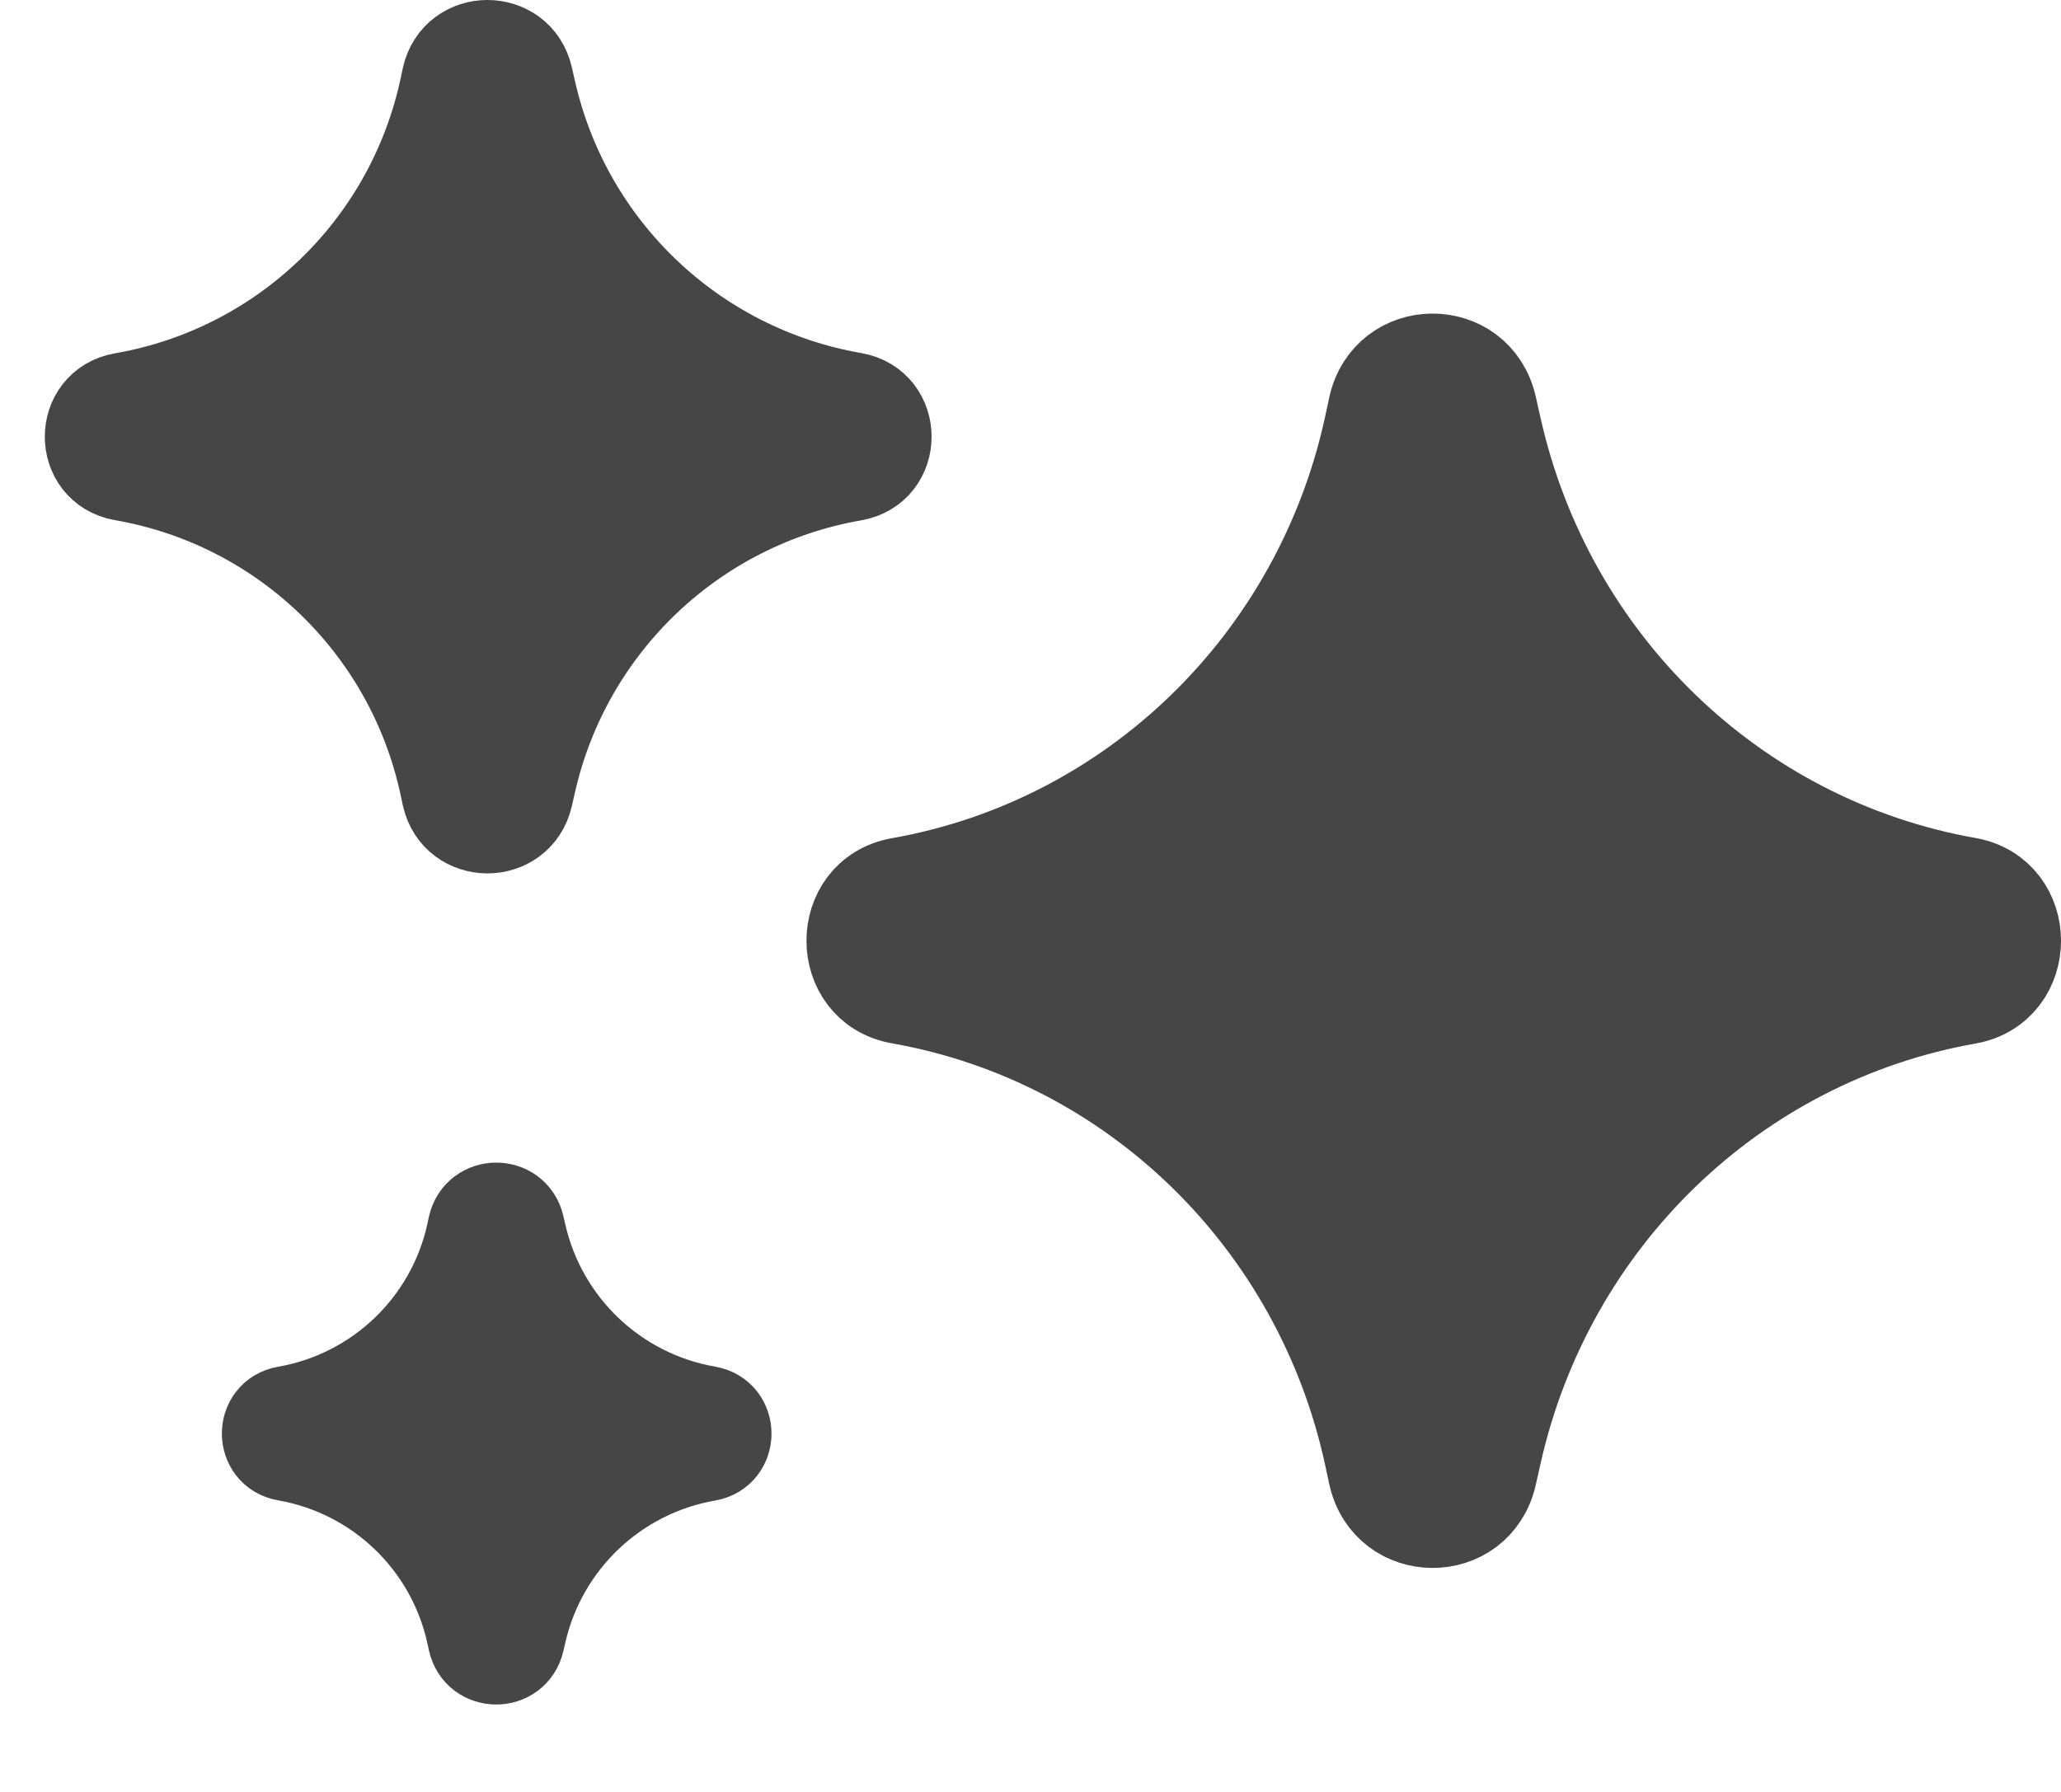
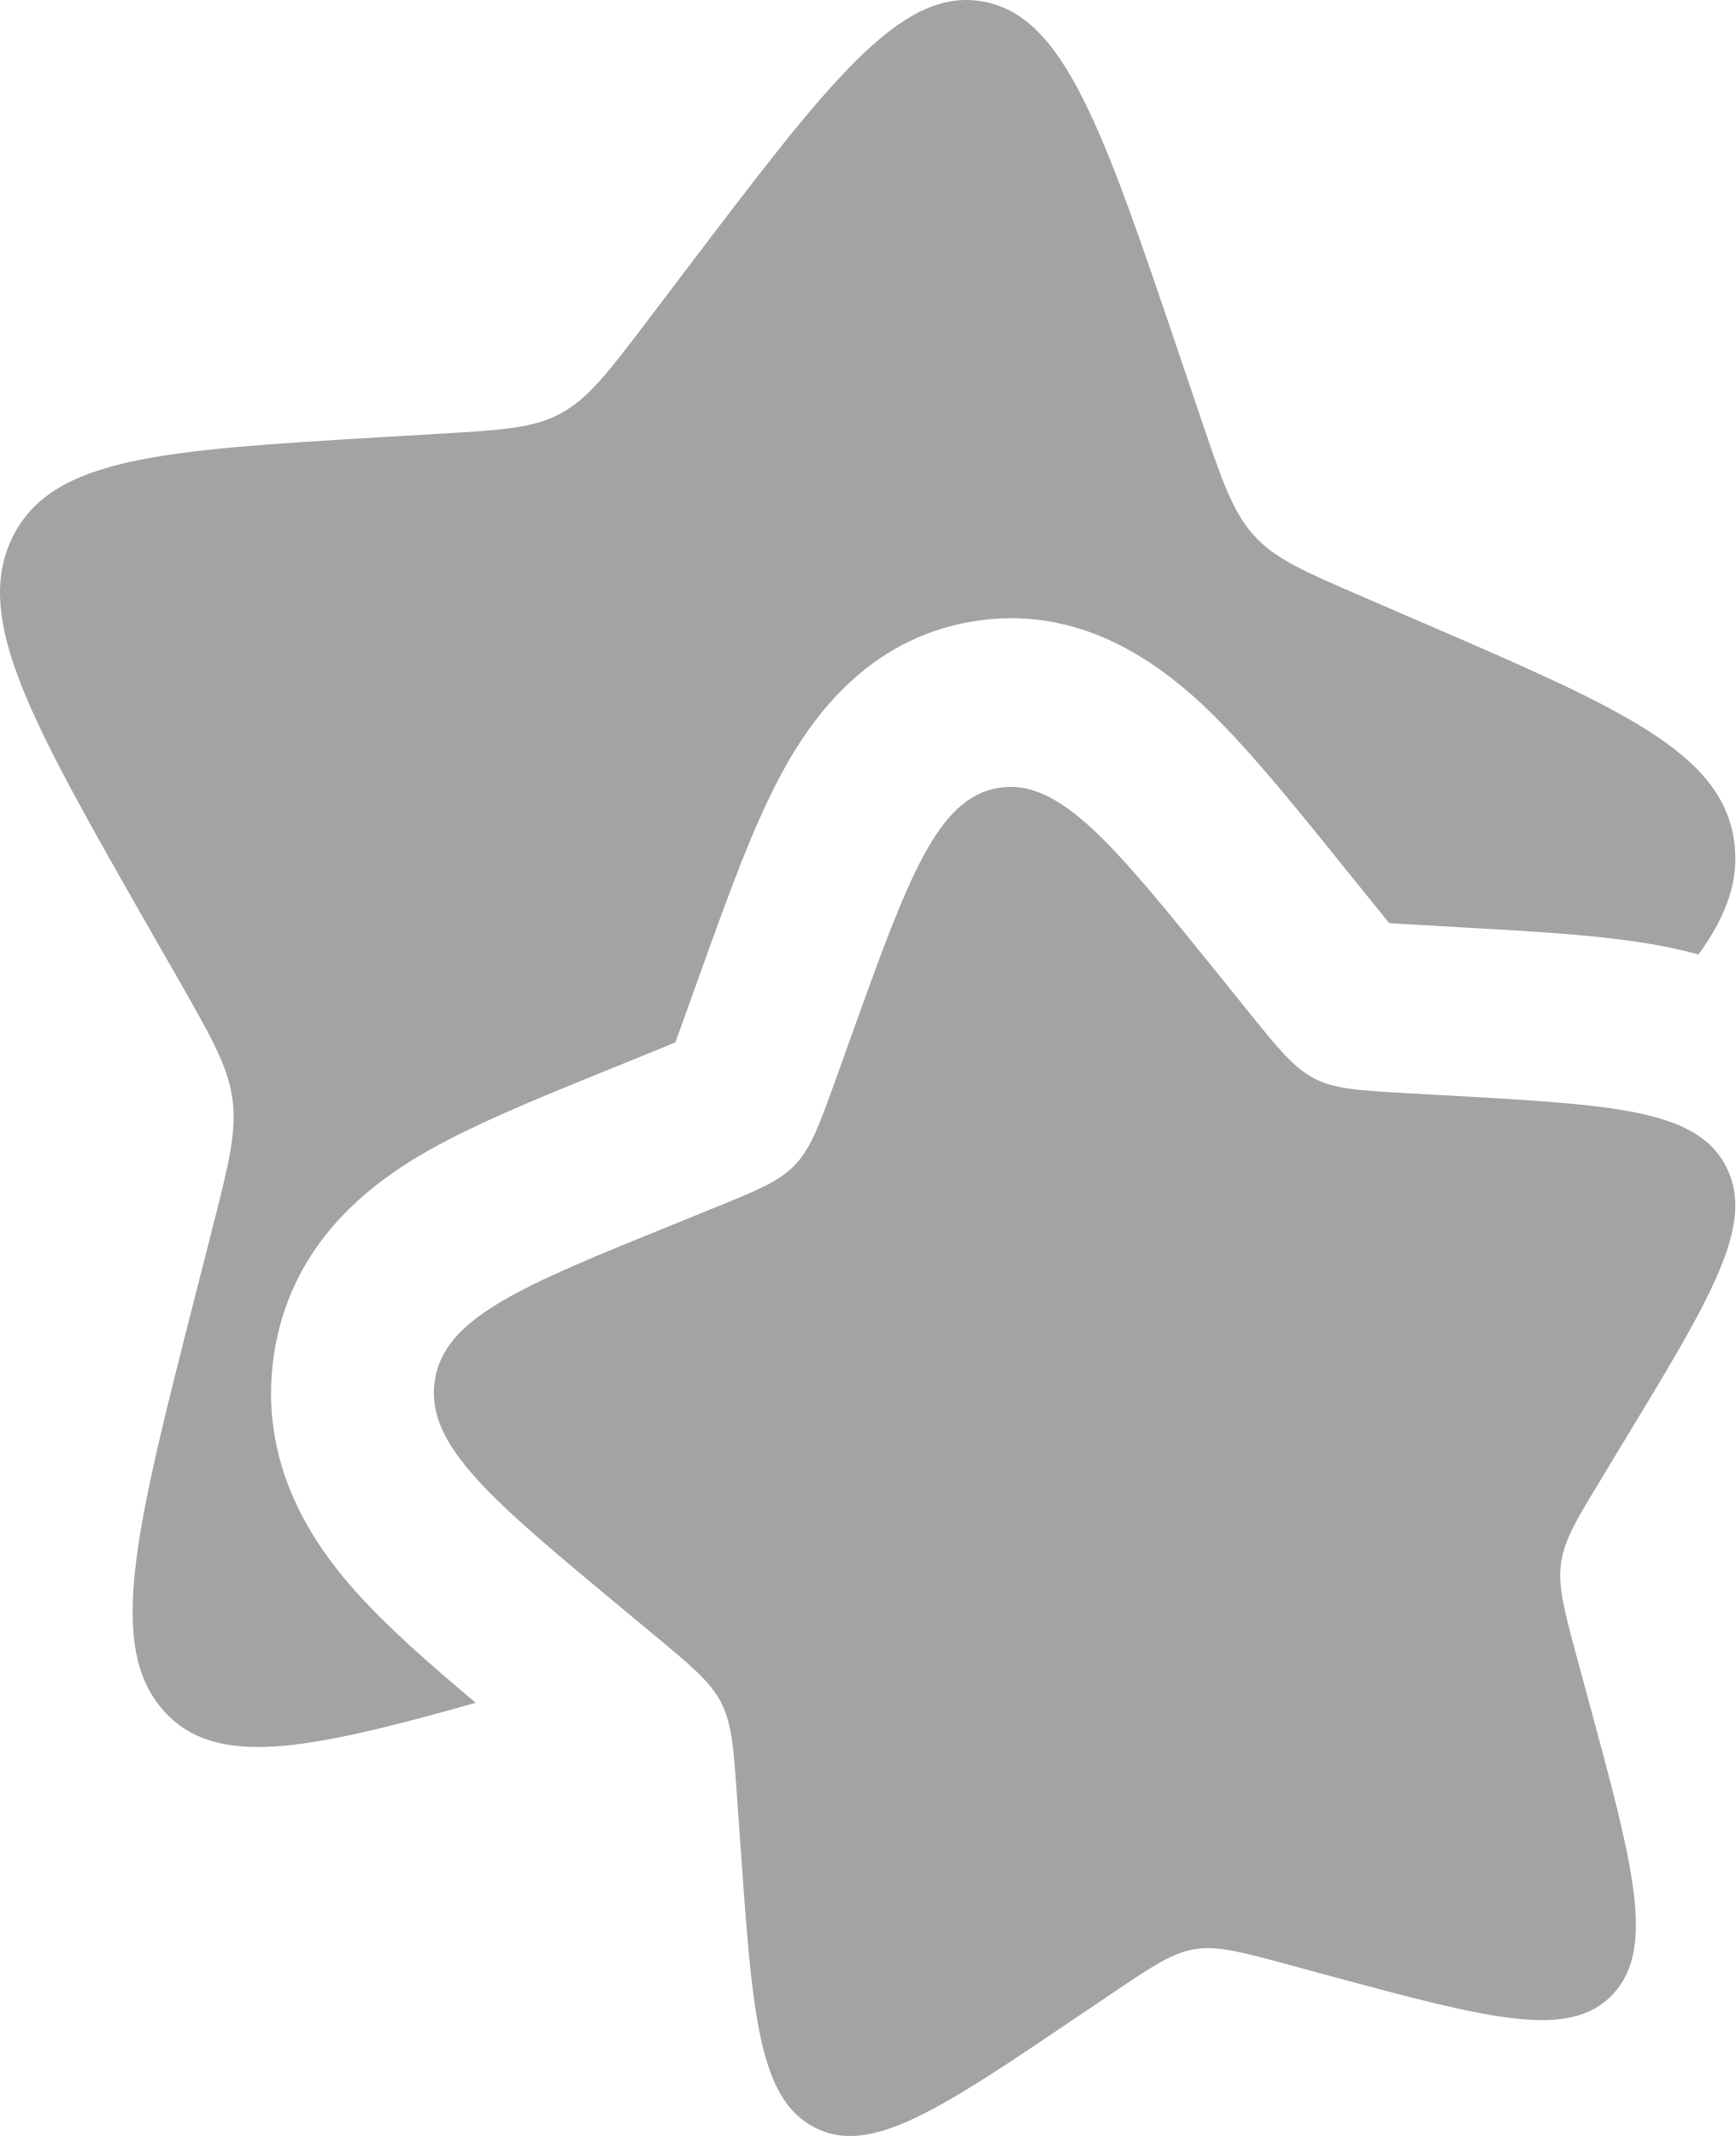
- <svg xmlns="http://www.w3.org/2000/svg" width="23" height="20" viewBox="0 0 23 20" fill="none">
-   <path d="M1.369 5.313C0.877 5.227 0.877 4.521 1.369 4.436C3.151 4.126 4.568 2.768 4.955 1.002L4.984 0.866C5.091 0.38 5.783 0.377 5.894 0.862L5.93 1.02C6.331 2.779 7.748 4.124 9.525 4.433C10.02 4.519 10.02 5.229 9.525 5.315C7.748 5.624 6.331 6.97 5.93 8.728L5.894 8.886C5.783 9.371 5.091 9.368 4.984 8.882L4.955 8.747C4.568 6.98 3.151 5.623 1.369 5.313Z" fill="#464646" stroke="#464646" stroke-linecap="round" stroke-linejoin="round" />
-   <path d="M3.189 16.253C2.905 16.204 2.905 15.796 3.189 15.747C4.217 15.568 5.035 14.785 5.258 13.766L5.275 13.687C5.337 13.407 5.736 13.405 5.8 13.685L5.821 13.776C6.052 14.791 6.87 15.568 7.896 15.746C8.181 15.796 8.181 16.205 7.896 16.255C6.87 16.433 6.052 17.21 5.821 18.224L5.8 18.315C5.736 18.595 5.337 18.594 5.275 18.313L5.258 18.235C5.035 17.215 4.217 16.432 3.189 16.253Z" fill="#464646" stroke="#464646" stroke-linecap="round" stroke-linejoin="round" />
-   <path d="M10.039 11.152C9.32 11.025 9.32 9.975 10.039 9.848C12.643 9.388 14.714 7.371 15.279 4.745L15.322 4.544C15.478 3.822 16.489 3.817 16.651 4.538L16.704 4.773C17.29 7.386 19.361 9.386 21.958 9.845C22.681 9.973 22.681 11.027 21.958 11.155C19.361 11.614 17.29 13.614 16.704 16.227L16.651 16.462C16.489 17.183 15.478 17.178 15.322 16.456L15.279 16.255C14.714 13.629 12.643 11.612 10.039 11.152Z" fill="#464646" stroke="#464646" stroke-linecap="round" stroke-linejoin="round" />
+ <svg xmlns="http://www.w3.org/2000/svg" width="13" height="16" viewBox="0 0 13 16" fill="none">
+   <path d="M9.142 7.317C8.34 6.323 7.939 5.826 7.479 5.902C7.018 5.979 6.802 6.578 6.371 7.777L6.26 8.088C6.137 8.428 6.076 8.599 5.957 8.724C5.838 8.85 5.674 8.916 5.347 9.049L5.049 9.17C3.897 9.637 3.322 9.871 3.256 10.349C3.19 10.826 3.678 11.232 4.654 12.043L4.906 12.252C5.184 12.483 5.322 12.598 5.403 12.755C5.483 12.913 5.496 13.095 5.521 13.46L5.545 13.792C5.634 15.075 5.679 15.716 6.1 15.935C6.52 16.154 7.037 15.805 8.071 15.107L8.339 14.926C8.633 14.728 8.78 14.629 8.948 14.601C9.117 14.573 9.289 14.619 9.632 14.711L9.944 14.796C11.151 15.121 11.755 15.284 12.08 14.941C12.405 14.599 12.237 13.978 11.9 12.736L11.813 12.415C11.718 12.062 11.67 11.885 11.694 11.71C11.718 11.535 11.811 11.381 11.998 11.074L12.167 10.794C12.823 9.712 13.151 9.171 12.932 8.741C12.713 8.31 12.092 8.276 10.85 8.206L10.528 8.188C10.175 8.168 9.999 8.158 9.845 8.078C9.691 7.998 9.577 7.857 9.349 7.574L9.142 7.317Z" fill="#A3A3A3" />
+   <path d="M8.838 2.667L8.987 3.107C9.15 3.589 9.232 3.831 9.391 4.008C9.55 4.186 9.768 4.28 10.204 4.468L10.601 4.64C12.137 5.302 12.905 5.633 12.992 6.31C13.029 6.592 12.937 6.855 12.724 7.15C12.652 7.13 12.583 7.114 12.518 7.1C12.09 7.01 11.546 6.98 10.992 6.949L10.594 6.926C10.518 6.922 10.458 6.919 10.407 6.915C10.374 6.874 10.335 6.826 10.285 6.764L10.028 6.446C9.67 6.002 9.32 5.568 8.995 5.266C8.647 4.945 8.067 4.525 7.286 4.655C6.496 4.786 6.075 5.382 5.848 5.807C5.637 6.2 5.448 6.727 5.256 7.261L5.118 7.646C5.094 7.711 5.076 7.764 5.059 7.808C5.016 7.826 4.965 7.847 4.902 7.873L4.532 8.023C4.02 8.231 3.514 8.436 3.137 8.66C2.732 8.902 2.162 9.348 2.049 10.17C1.937 10.985 2.356 11.579 2.673 11.931C2.909 12.194 3.226 12.471 3.564 12.755C2.29 13.114 1.612 13.247 1.227 12.816C0.793 12.331 1.017 11.451 1.466 9.692L1.582 9.236C1.71 8.736 1.774 8.486 1.742 8.238C1.71 7.991 1.585 7.773 1.337 7.337L1.11 6.941C0.236 5.408 -0.202 4.642 0.09 4.032C0.382 3.422 1.211 3.373 2.867 3.274L3.295 3.249C3.766 3.221 4.002 3.207 4.207 3.093C4.412 2.98 4.564 2.78 4.868 2.379L5.144 2.015C6.213 0.607 6.747 -0.098 7.362 0.011C7.976 0.119 8.263 0.969 8.838 2.667Z" fill="#A3A3A3" />
</svg>
